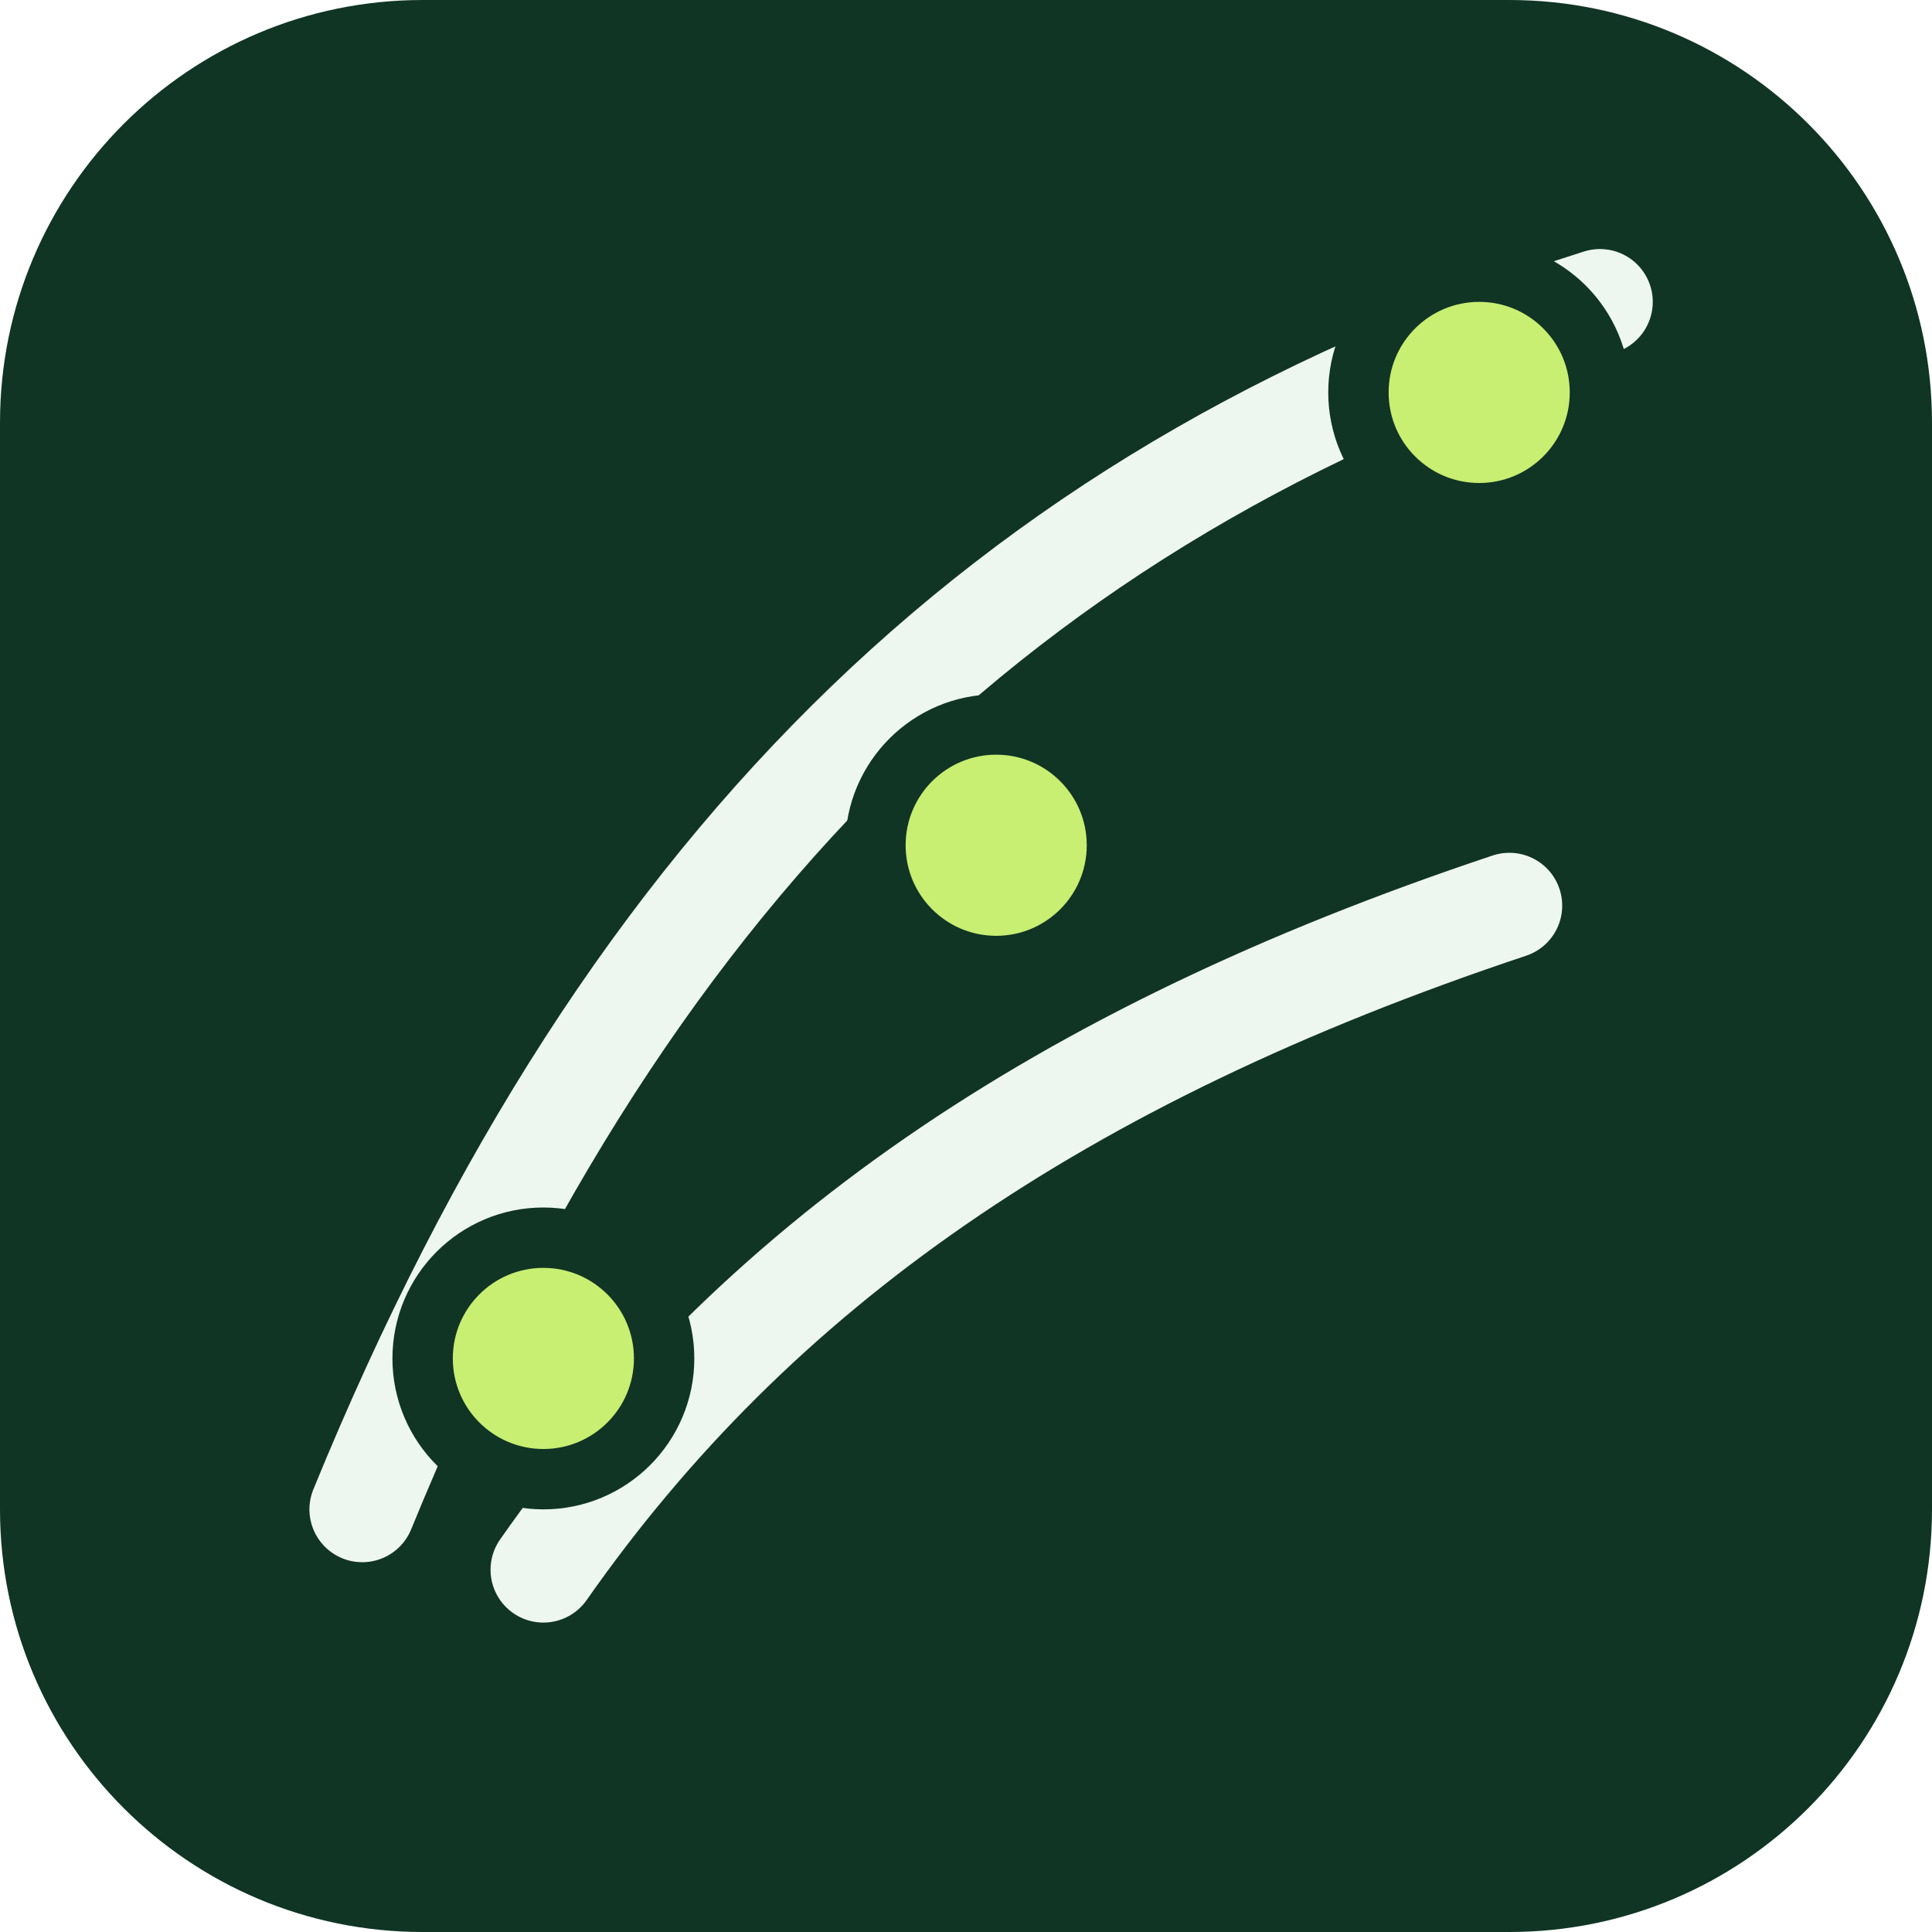
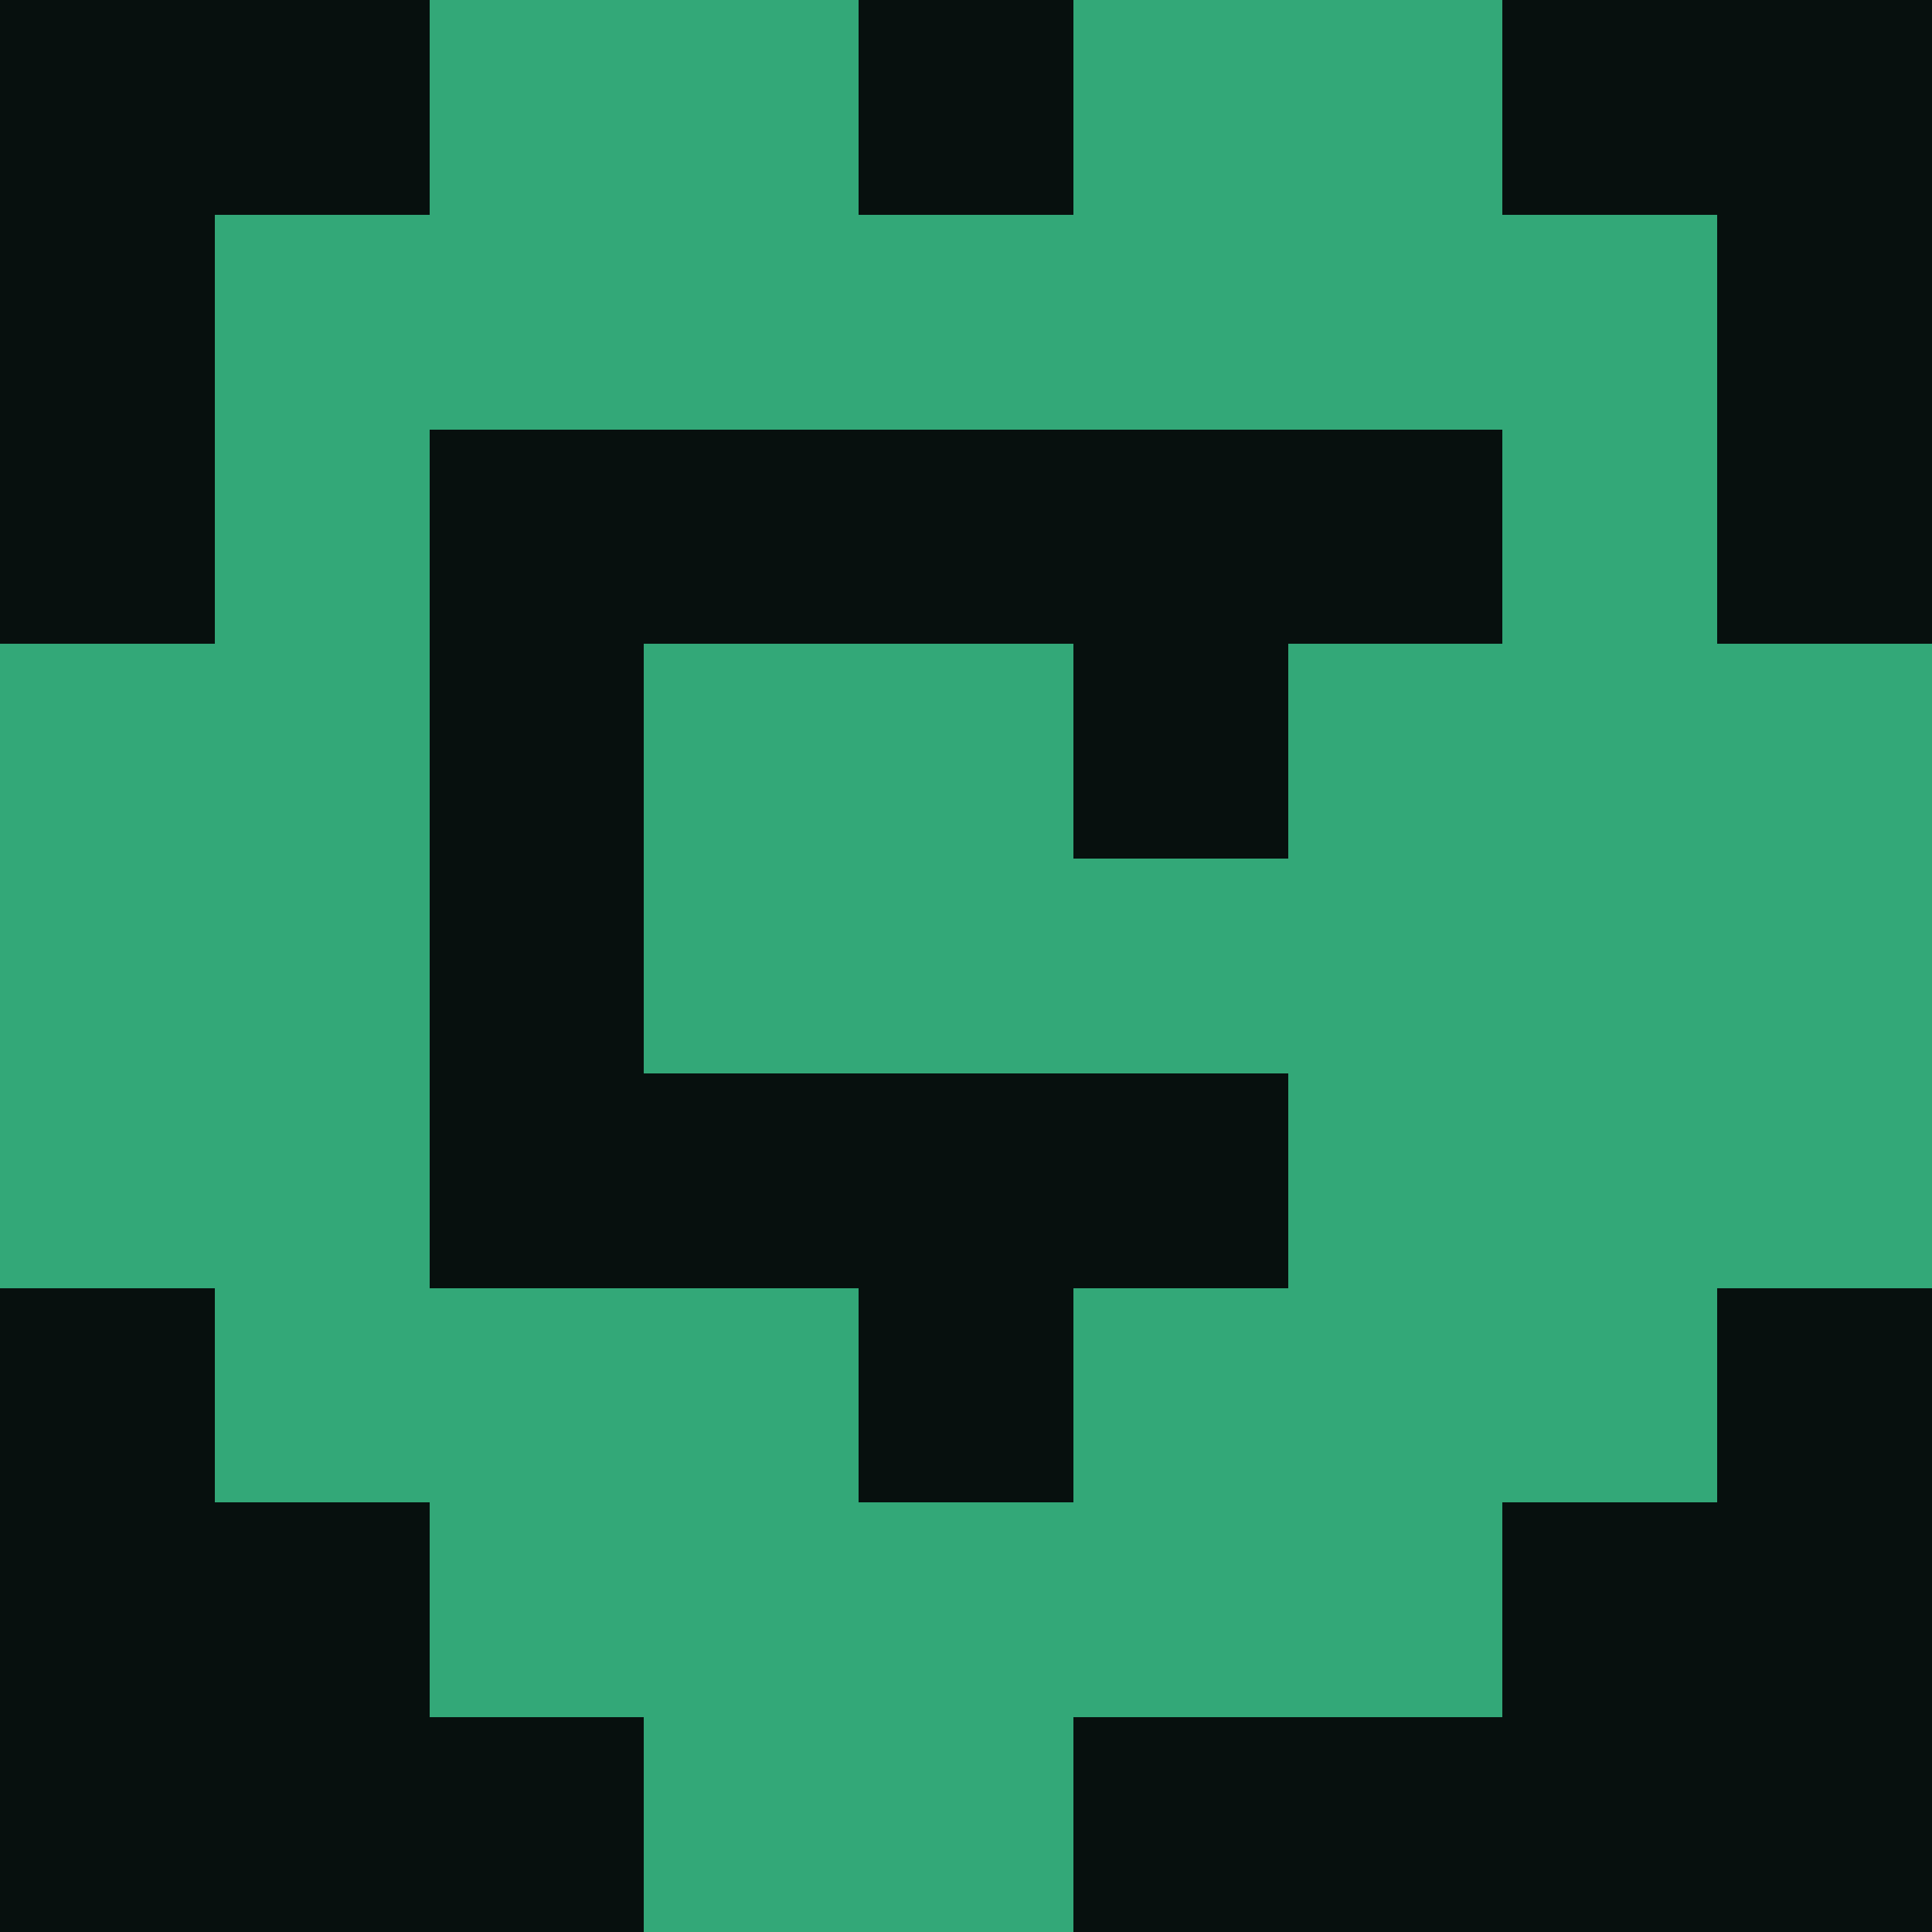
- <svg xmlns="http://www.w3.org/2000/svg" viewBox="0 0 64 64">
-   <rect width="64" height="64" rx="14" fill="#103525" />
-   <g fill="none" stroke="#eef7ef" stroke-width="3.5" stroke-linecap="round" stroke-linejoin="round">
-     <path d="M12 50C21 28 34 16 53 10" />
-     <path d="M18 52c7-10 17-17 32-22" />
-   </g>
-   <g fill="#c8ee72" stroke="#103525" stroke-width="2">
-     <circle cx="18" cy="45" r="4" />
-     <circle cx="33" cy="28" r="4" />
-     <circle cx="49" cy="13" r="4" />
+ <svg xmlns="http://www.w3.org/2000/svg" viewBox="0 0 9 9" shape-rendering="crispEdges">
+   <rect width="9" height="9" fill="#07100e" />
+   <g fill="#33a878">
+     <rect x="2" y="0" width="1" height="1" />
+     <rect x="3" y="0" width="1" height="1" />
+     <rect x="5" y="0" width="1" height="1" />
+     <rect x="6" y="0" width="1" height="1" />
+     <rect x="1" y="1" width="1" height="1" />
+     <rect x="2" y="1" width="1" height="1" />
+     <rect x="3" y="1" width="1" height="1" />
+     <rect x="4" y="1" width="1" height="1" />
+     <rect x="5" y="1" width="1" height="1" />
+     <rect x="6" y="1" width="1" height="1" />
+     <rect x="7" y="1" width="1" height="1" />
+     <rect x="1" y="2" width="1" height="1" />
+     <rect x="7" y="2" width="1" height="1" />
+     <rect x="0" y="3" width="1" height="1" />
+     <rect x="1" y="3" width="1" height="1" />
+     <rect x="3" y="3" width="1" height="1" />
+     <rect x="4" y="3" width="1" height="1" />
+     <rect x="6" y="3" width="1" height="1" />
+     <rect x="7" y="3" width="1" height="1" />
+     <rect x="8" y="3" width="1" height="1" />
+     <rect x="0" y="4" width="1" height="1" />
+     <rect x="1" y="4" width="1" height="1" />
+     <rect x="3" y="4" width="1" height="1" />
+     <rect x="4" y="4" width="1" height="1" />
+     <rect x="5" y="4" width="1" height="1" />
+     <rect x="6" y="4" width="1" height="1" />
+     <rect x="7" y="4" width="1" height="1" />
+     <rect x="8" y="4" width="1" height="1" />
+     <rect x="0" y="5" width="1" height="1" />
+     <rect x="1" y="5" width="1" height="1" />
+     <rect x="6" y="5" width="1" height="1" />
+     <rect x="7" y="5" width="1" height="1" />
+     <rect x="8" y="5" width="1" height="1" />
+     <rect x="1" y="6" width="1" height="1" />
+     <rect x="2" y="6" width="1" height="1" />
+     <rect x="3" y="6" width="1" height="1" />
+     <rect x="5" y="6" width="1" height="1" />
+     <rect x="6" y="6" width="1" height="1" />
+     <rect x="7" y="6" width="1" height="1" />
+     <rect x="2" y="7" width="1" height="1" />
+     <rect x="3" y="7" width="1" height="1" />
+     <rect x="4" y="7" width="1" height="1" />
+     <rect x="5" y="7" width="1" height="1" />
+     <rect x="6" y="7" width="1" height="1" />
+     <rect x="3" y="8" width="1" height="1" />
+     <rect x="4" y="8" width="1" height="1" />
  </g>
</svg>
